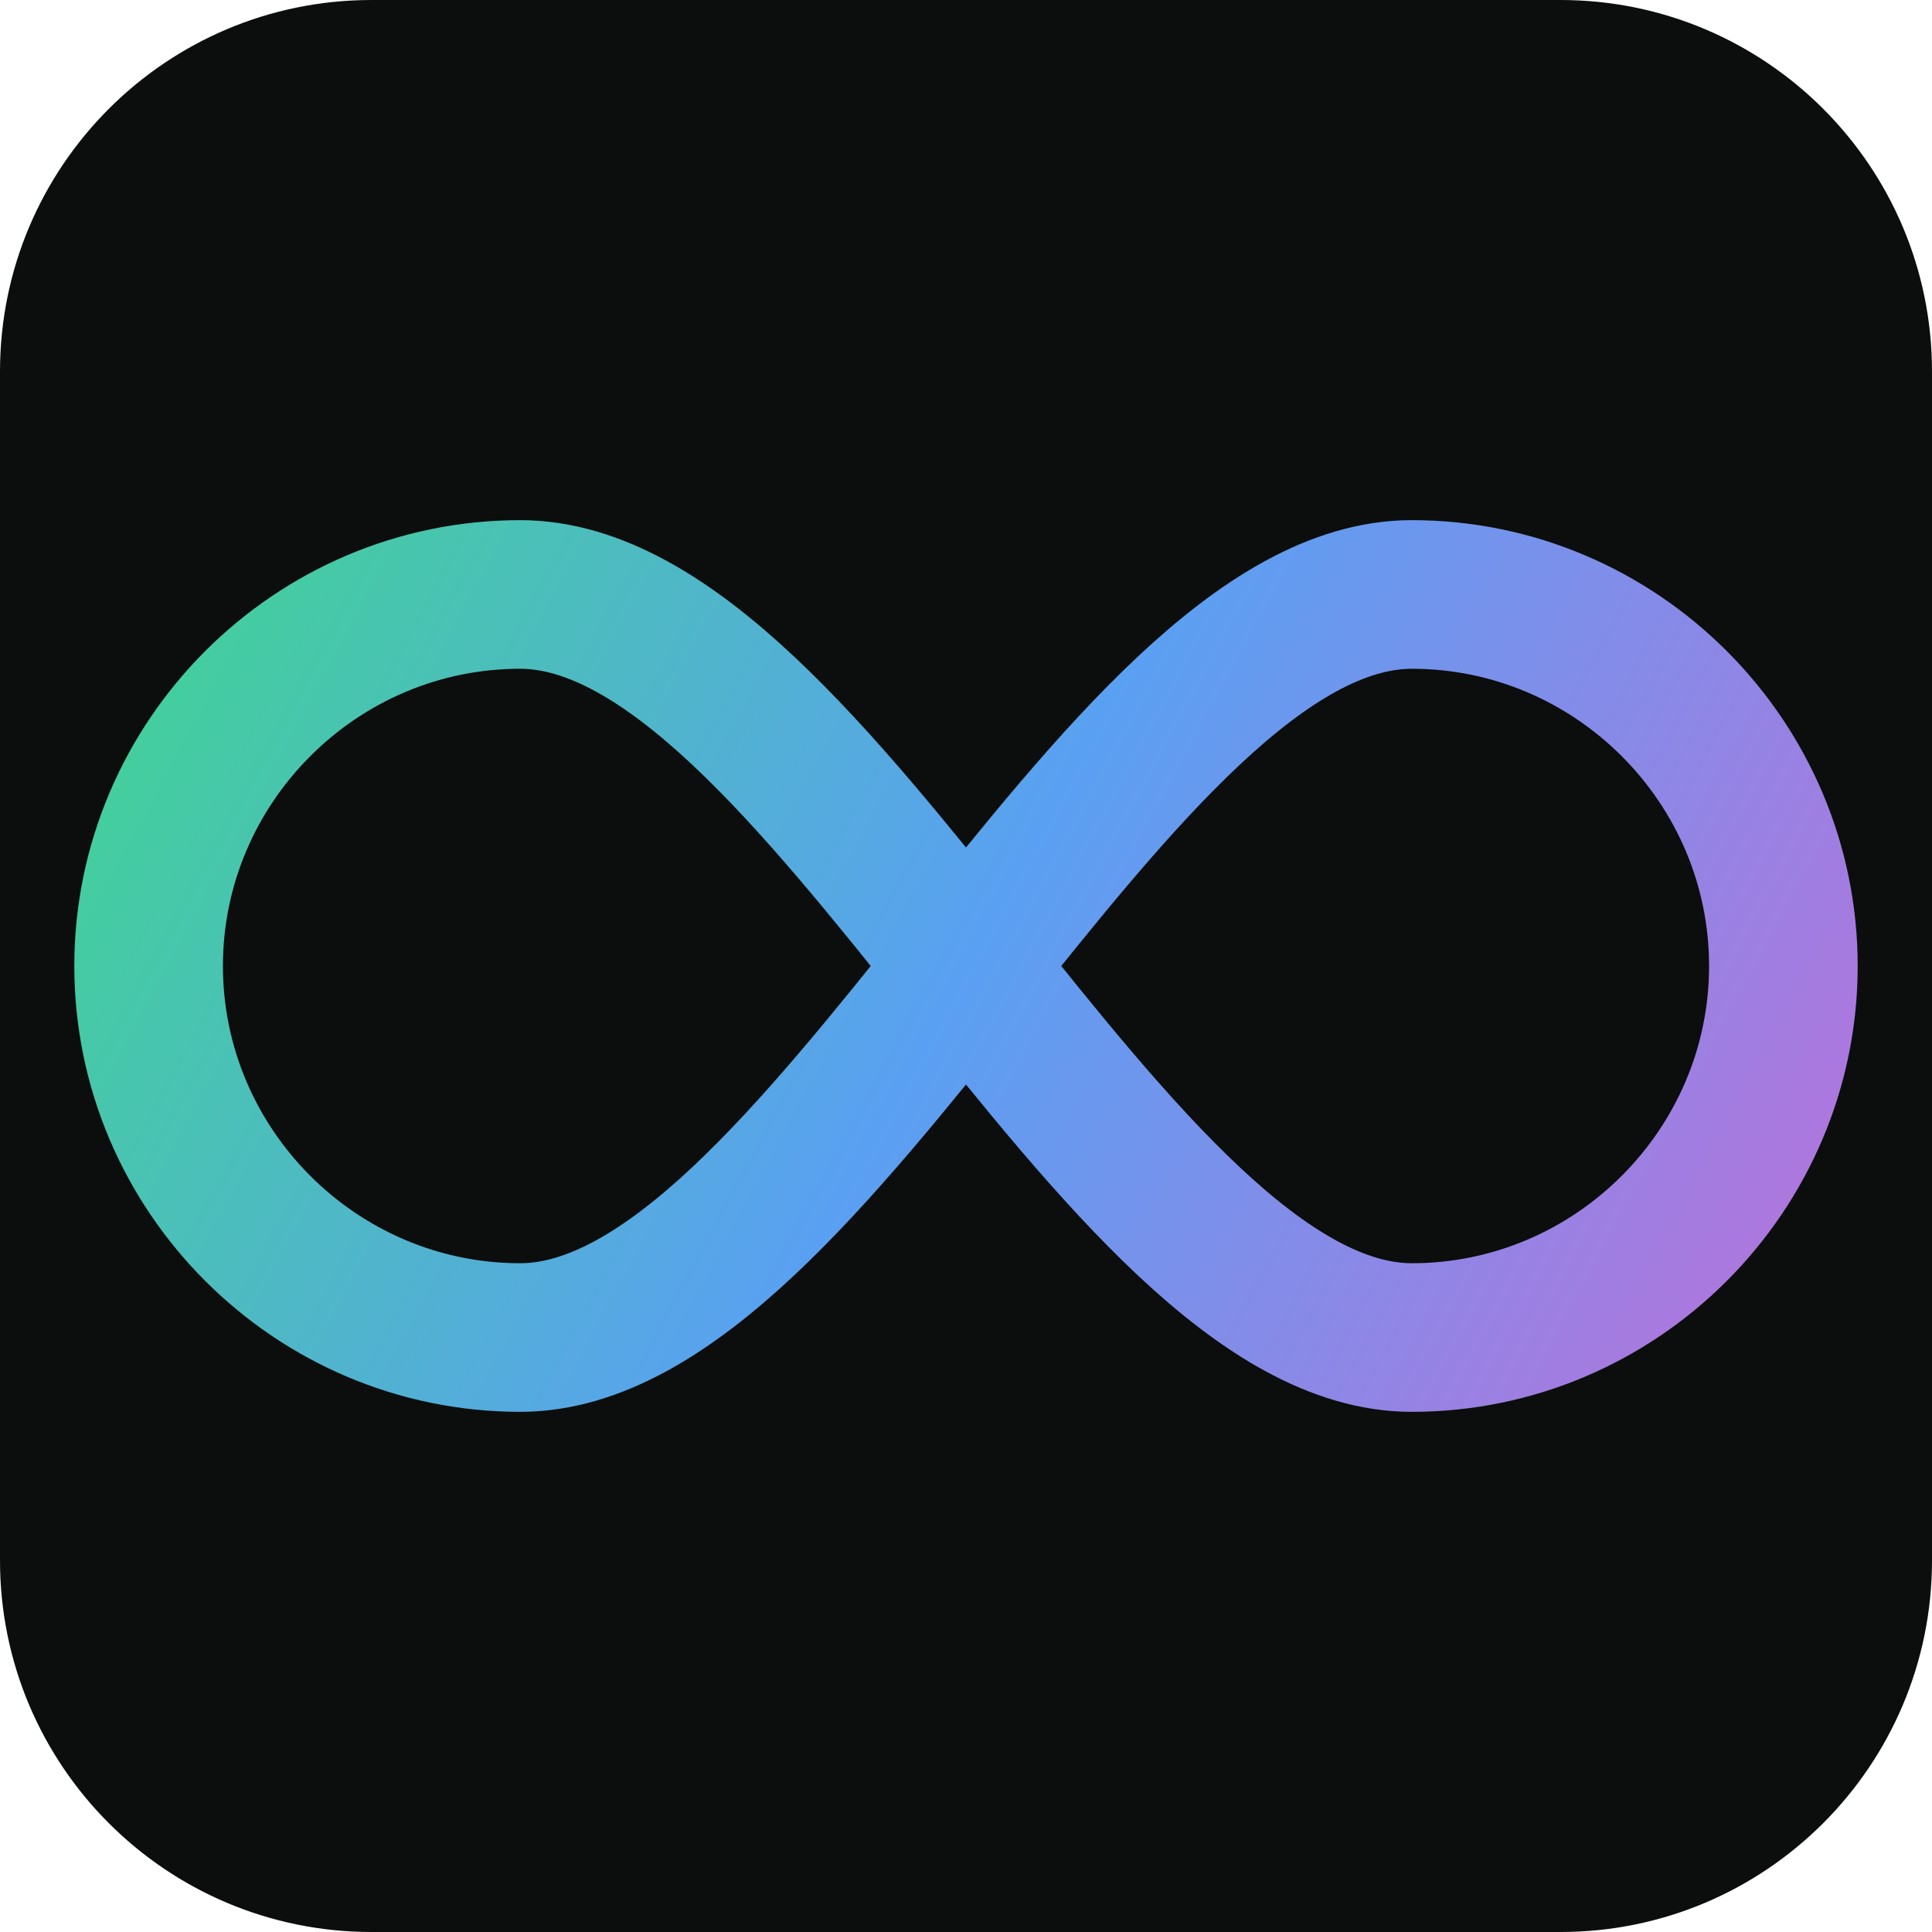
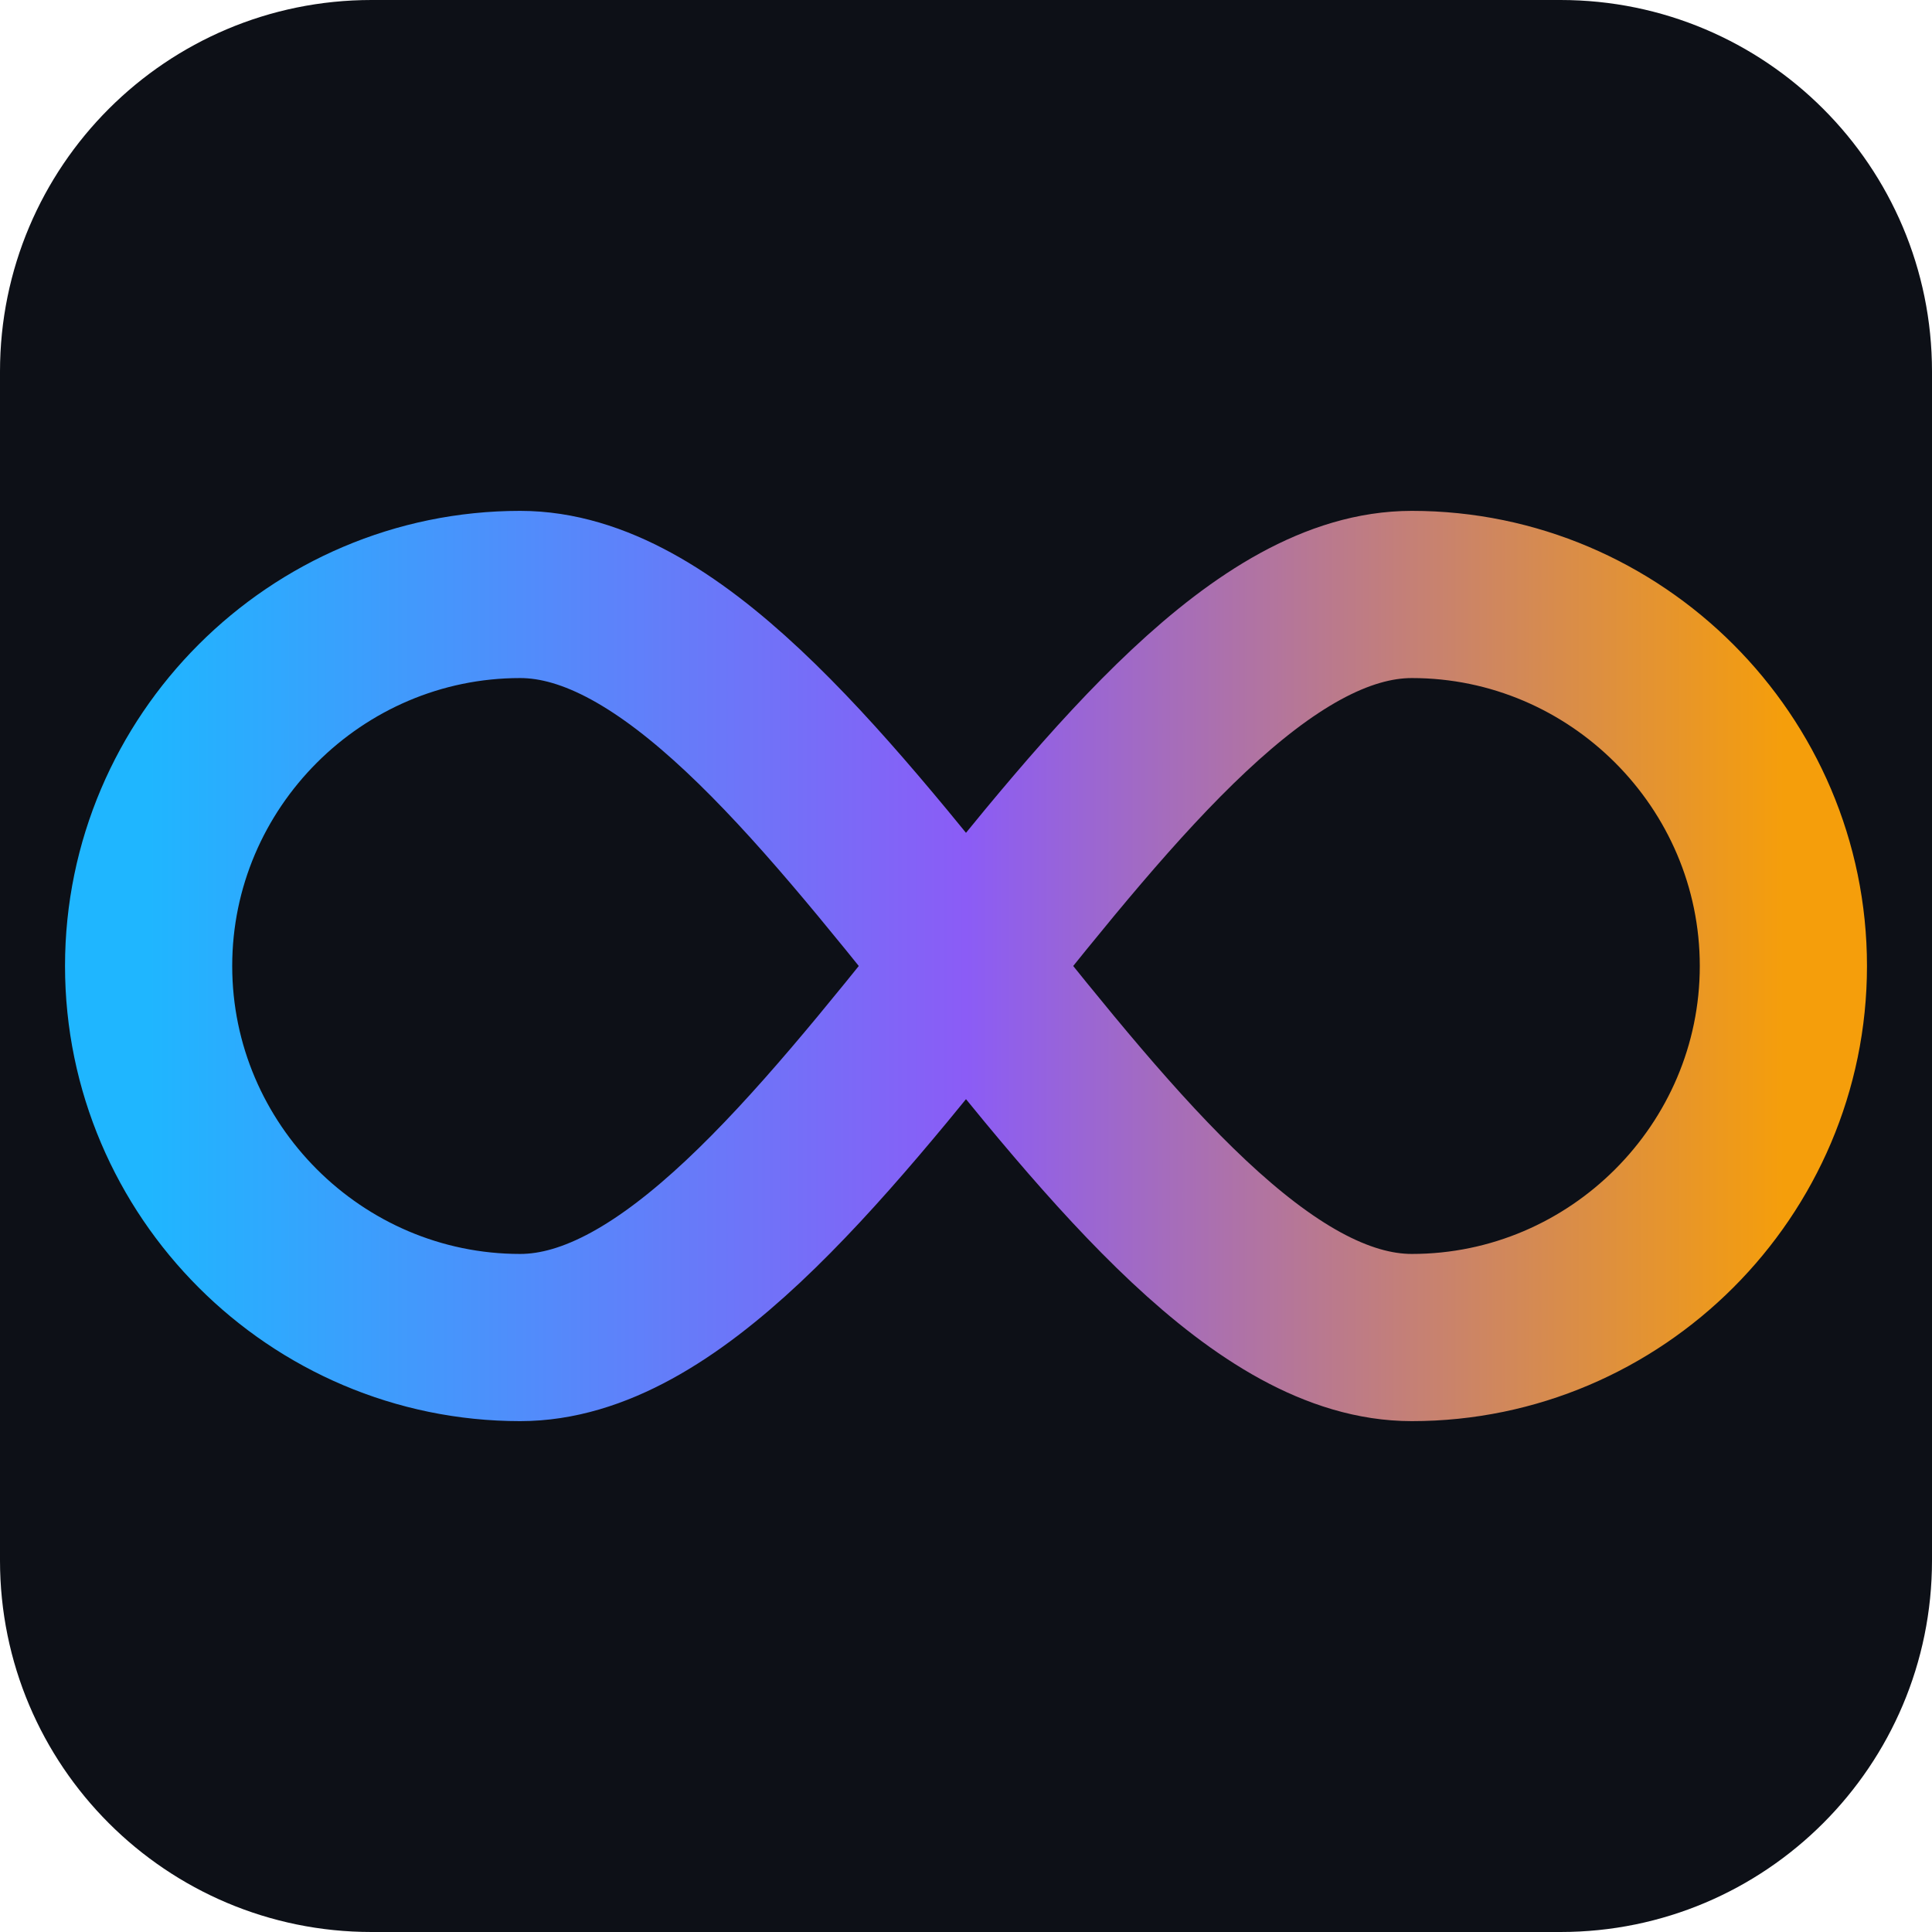
<svg xmlns="http://www.w3.org/2000/svg" viewBox="0 0 52 52">
-   <rect width="52" height="52" rx="10" fill="#0b0e0c" />
+   <rect width="52" height="52" rx="10" fill="#0d1017" />
  <defs>
-     <linearGradient id="g" x1="0" y1="0" x2="52" y2="28" gradientUnits="userSpaceOnUse">
-       <stop offset="0" stop-color="#3ddc84" />
-       <stop offset=".5" stop-color="#5aa0f2" />
-       <stop offset="1" stop-color="#c66bd8" />
+     <linearGradient id="g" x1="4" y1="14" x2="48" y2="14" gradientUnits="userSpaceOnUse">
+       <stop offset="0" stop-color="#1fb6ff" />
+       <stop offset=".5" stop-color="#8b5cf6" />
+       <stop offset="1" stop-color="#f59e0b" />
    </linearGradient>
  </defs>
-   <path transform="translate(0 12)" d="M14 4c8 0 16 20 24 20 5.5 0 10-4.5 10-10S43.5 4 38 4c-8 0-16 20-24 20C8.5 24 4 19.5 4 14S8.5 4 14 4Z" stroke="url(#g)" stroke-width="4" stroke-linecap="round" fill="none" />
+   <path transform="translate(0 12)" d="M14 4c8 0 16 20 24 20 5.5 0 10-4.5 10-10S43.5 4 38 4c-8 0-16 20-24 20C8.5 24 4 19.5 4 14S8.5 4 14 4Z" stroke="url(#g)" stroke-width="4.5" stroke-linecap="round" fill="none" />
</svg>
